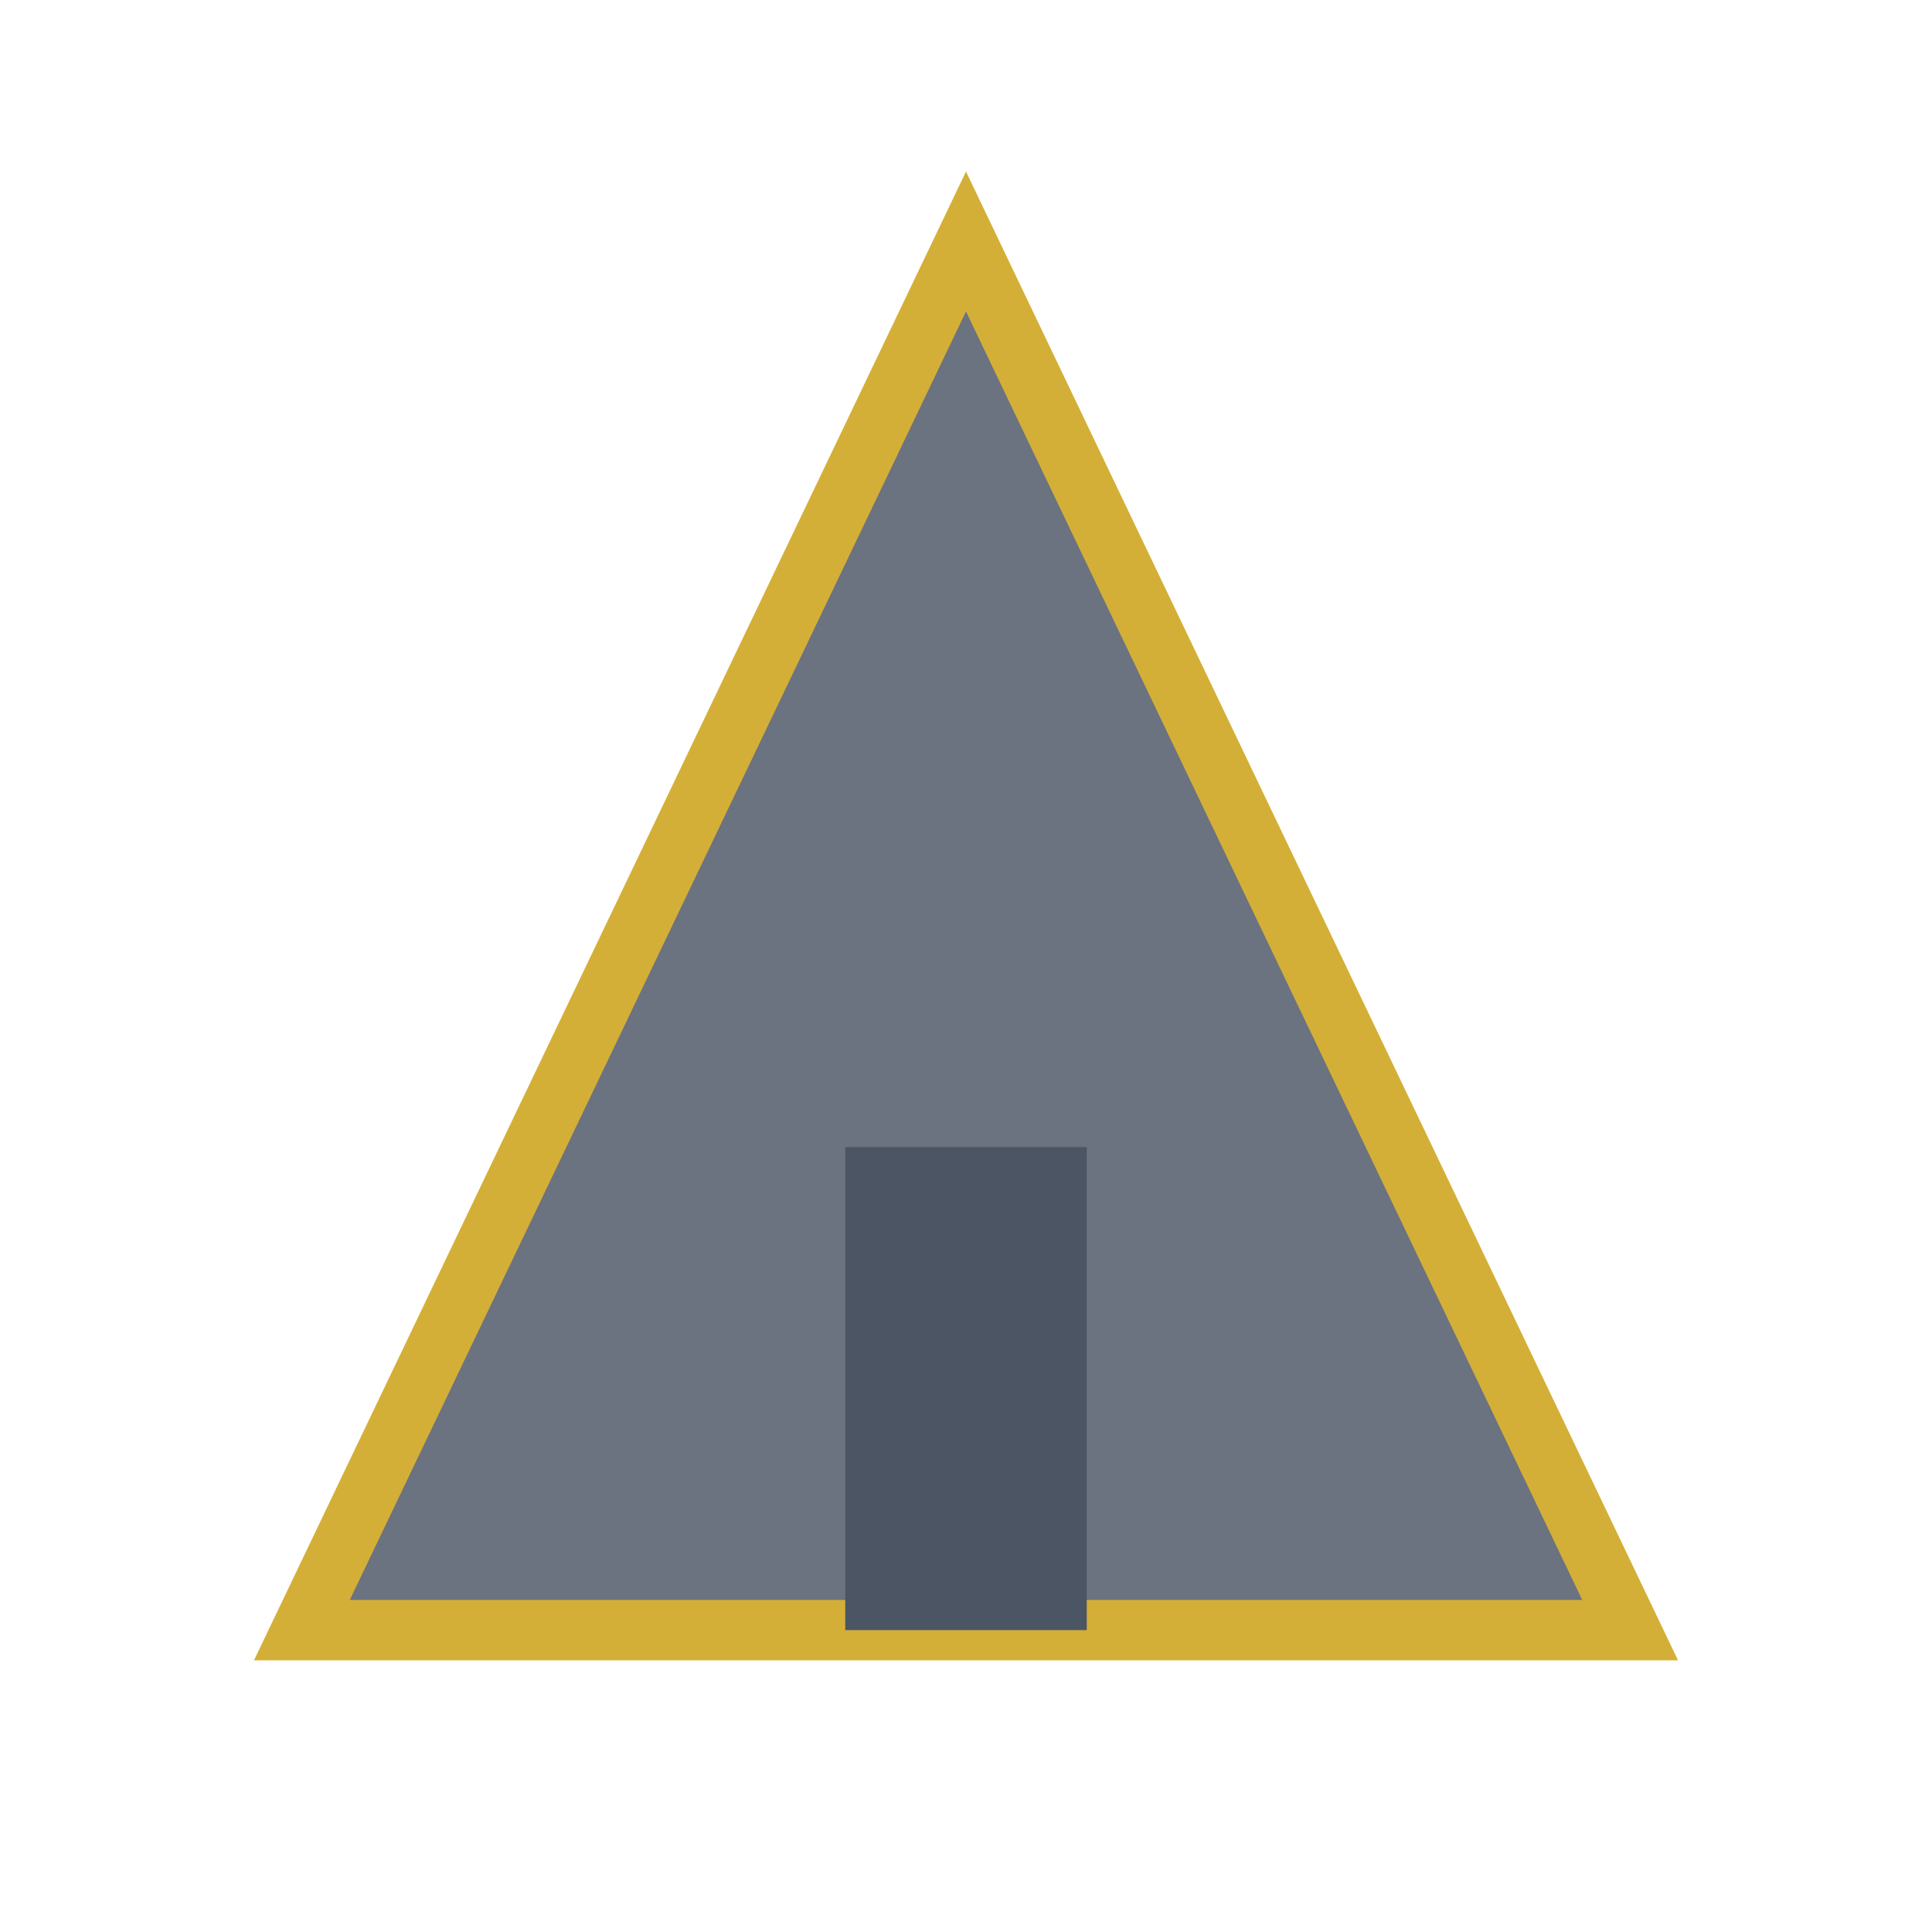
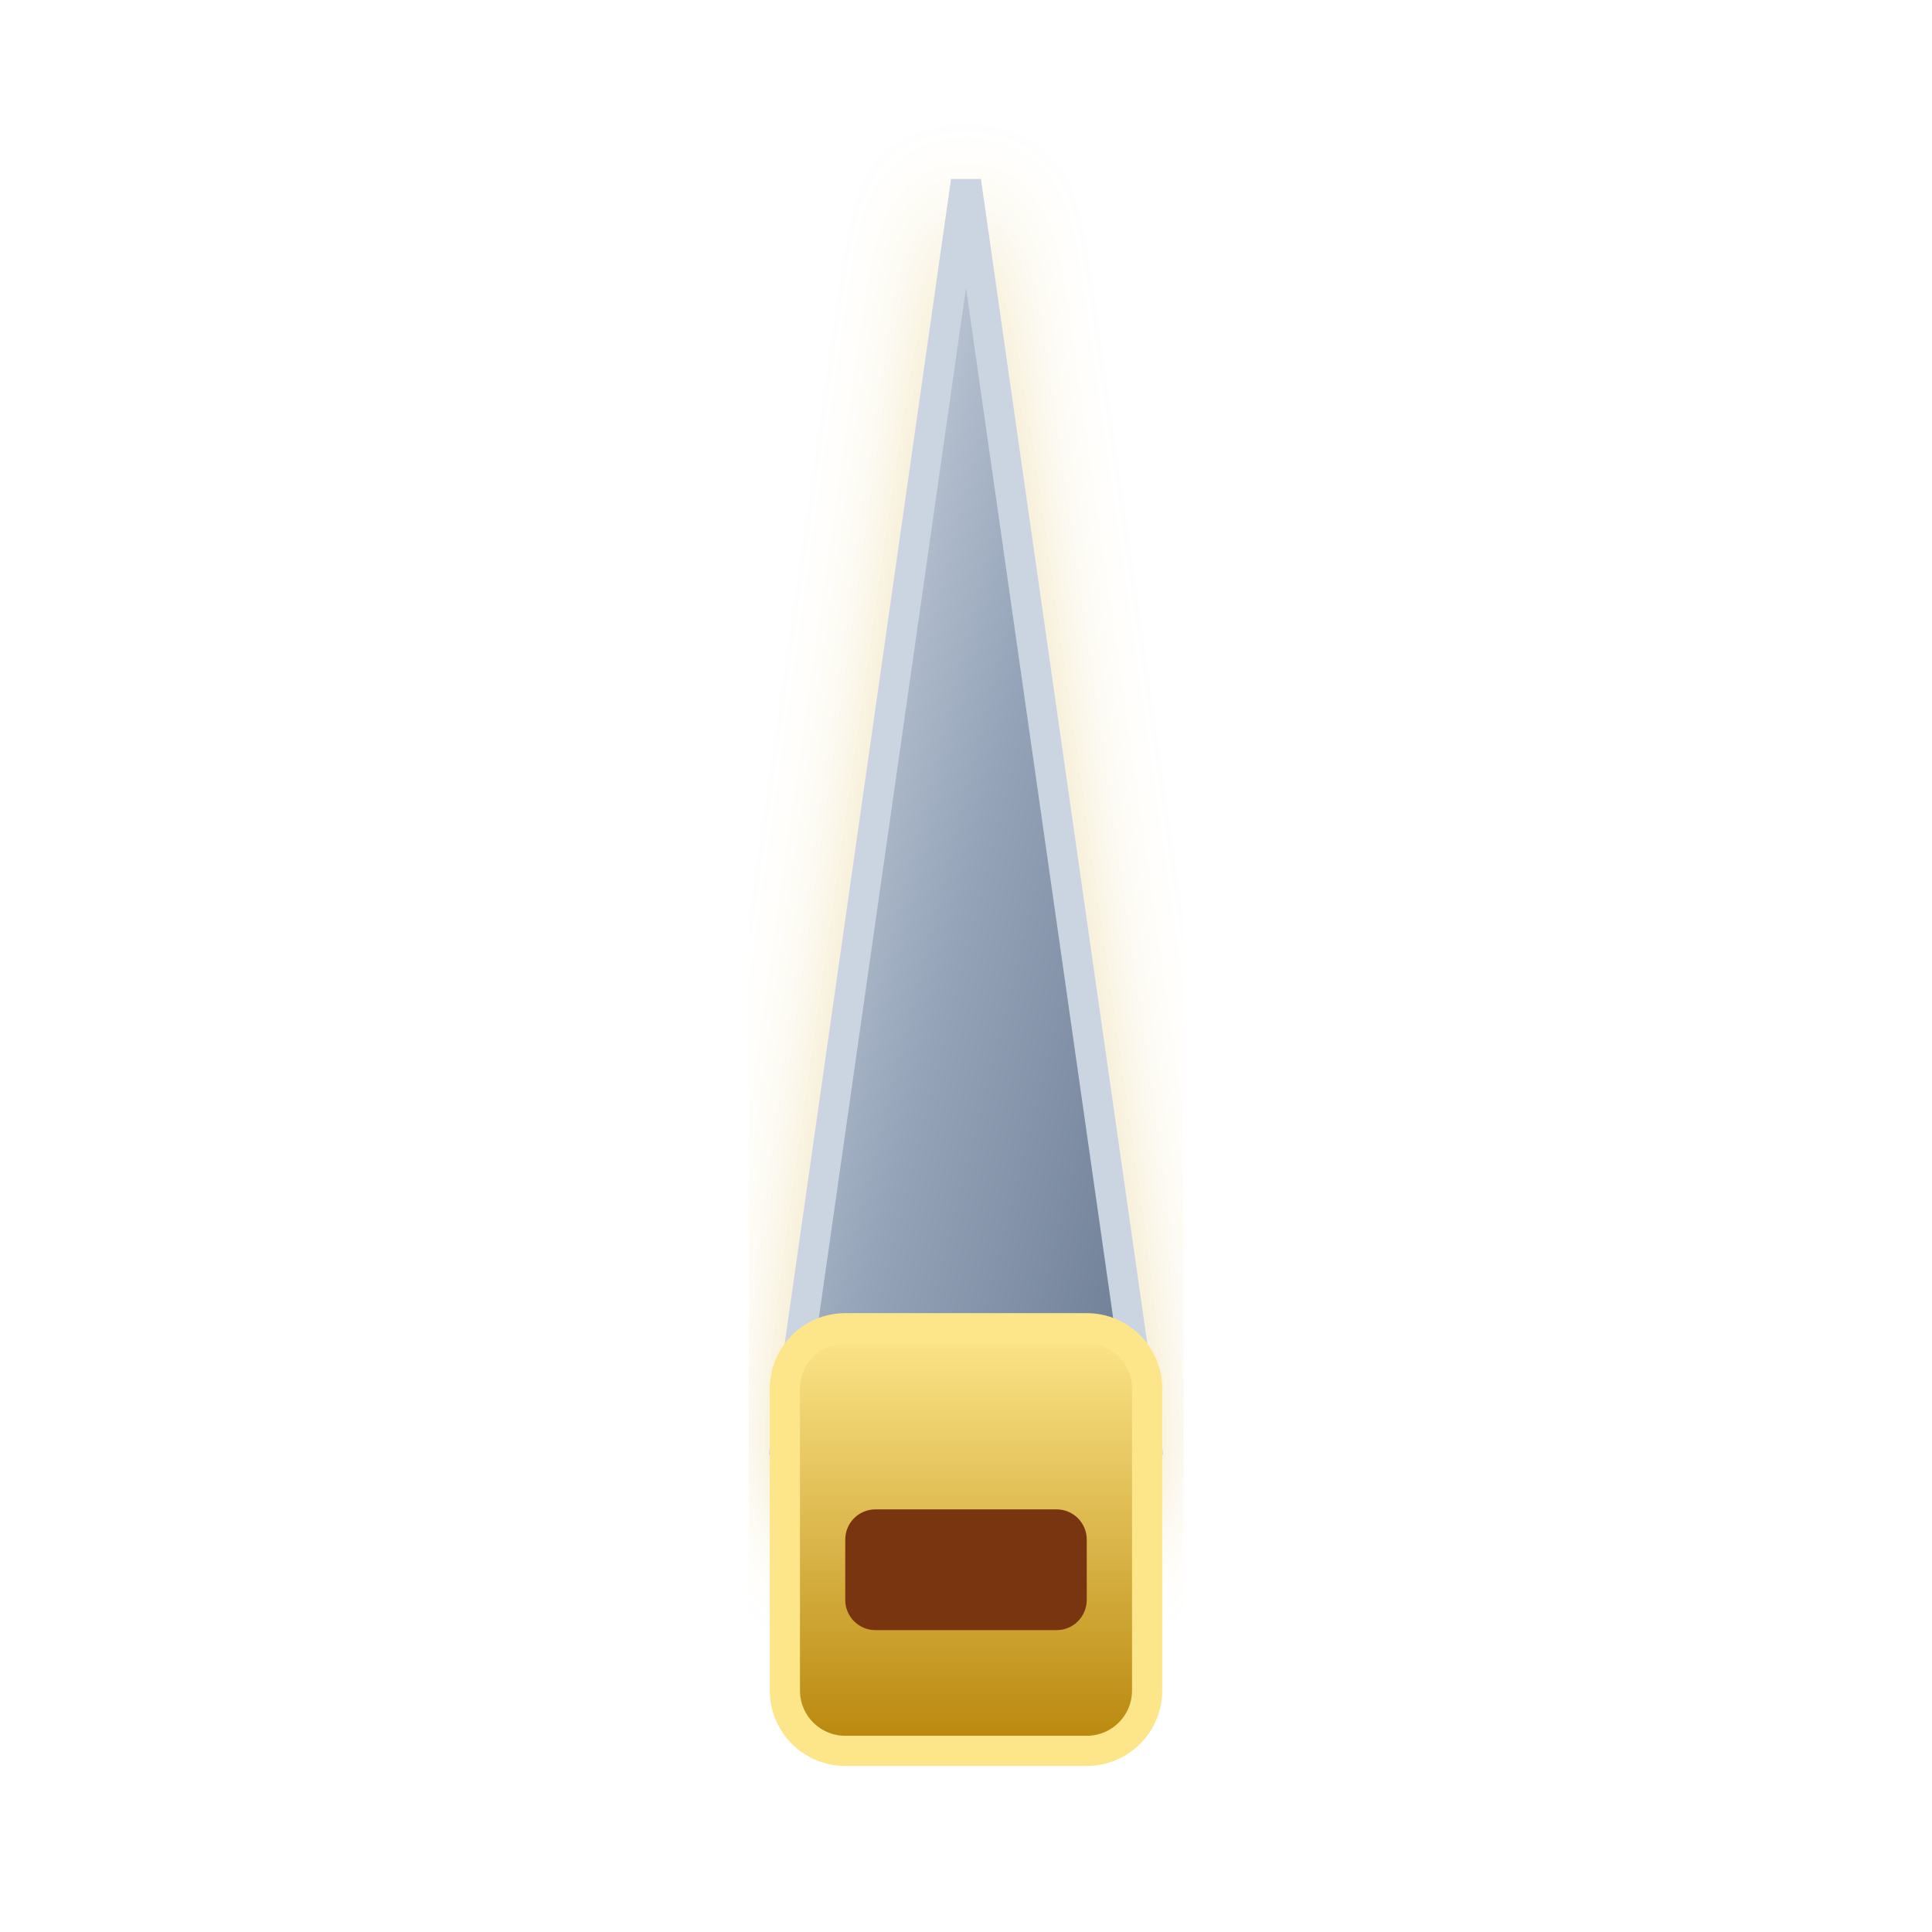
<svg xmlns="http://www.w3.org/2000/svg" viewBox="0 0 64 64">
-   <path d="M10 54 L32 8 L54 54 Z" fill="#6b7280" stroke="#d4af37" stroke-width="2" />
-   <rect x="28" y="38" width="8" height="16" fill="#4b5563" />
+   <defs>
+     <linearGradient id="blade" x1="0" y1="0" x2="1" y2="1">
+       <stop offset="0%" stop-color="#e2e8f0" />
+       <stop offset="50%" stop-color="#94a3b8" />
+       <stop offset="100%" stop-color="#64748b" />
+     </linearGradient>
+     <linearGradient id="gold" x1="0" y1="0" x2="0" y2="1">
+       <stop offset="0%" stop-color="#fde68a" />
+       <stop offset="100%" stop-color="#b8860b" />
+     </linearGradient>
+     <filter id="glow">
+       <feDropShadow dx="0" dy="1" stdDeviation="1.5" flood-color="#d4af37" flood-opacity="0.4" />
+     </filter>
+   </defs>
+   <path d="M32 6 L38 48 L32 54 L26 48 Z" fill="url(#blade)" stroke="#cbd5e1" stroke-width="1" filter="url(#glow)" />
+   <rect x="26" y="44" width="12" height="14" rx="2" fill="url(#gold)" stroke="#fde68a" stroke-width="1" />
+   <rect x="28" y="50" width="8" height="4" rx="1" fill="#78350f" />
</svg>
